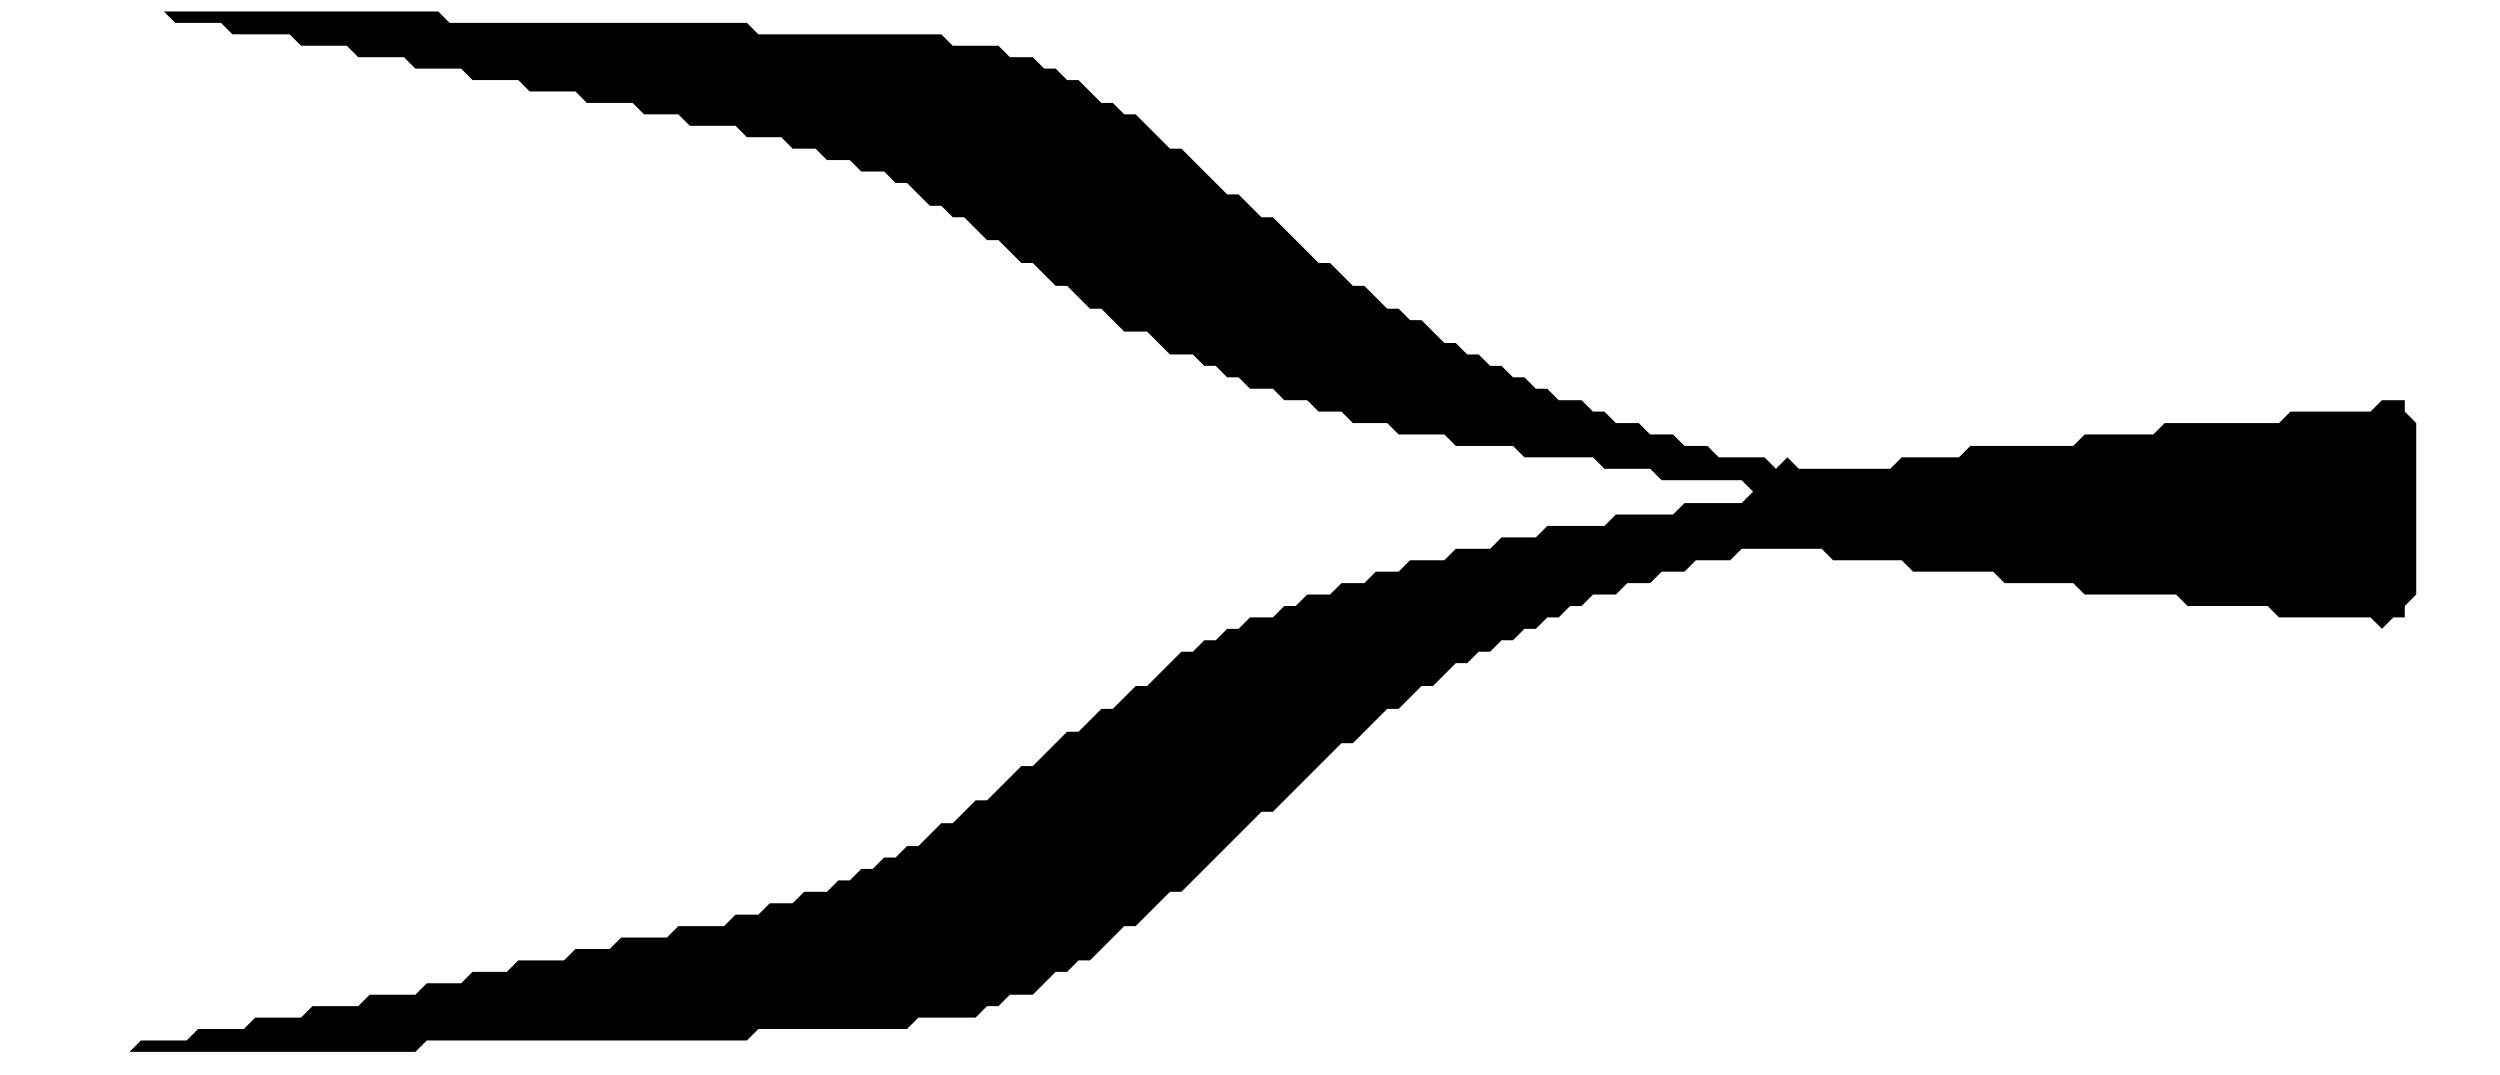
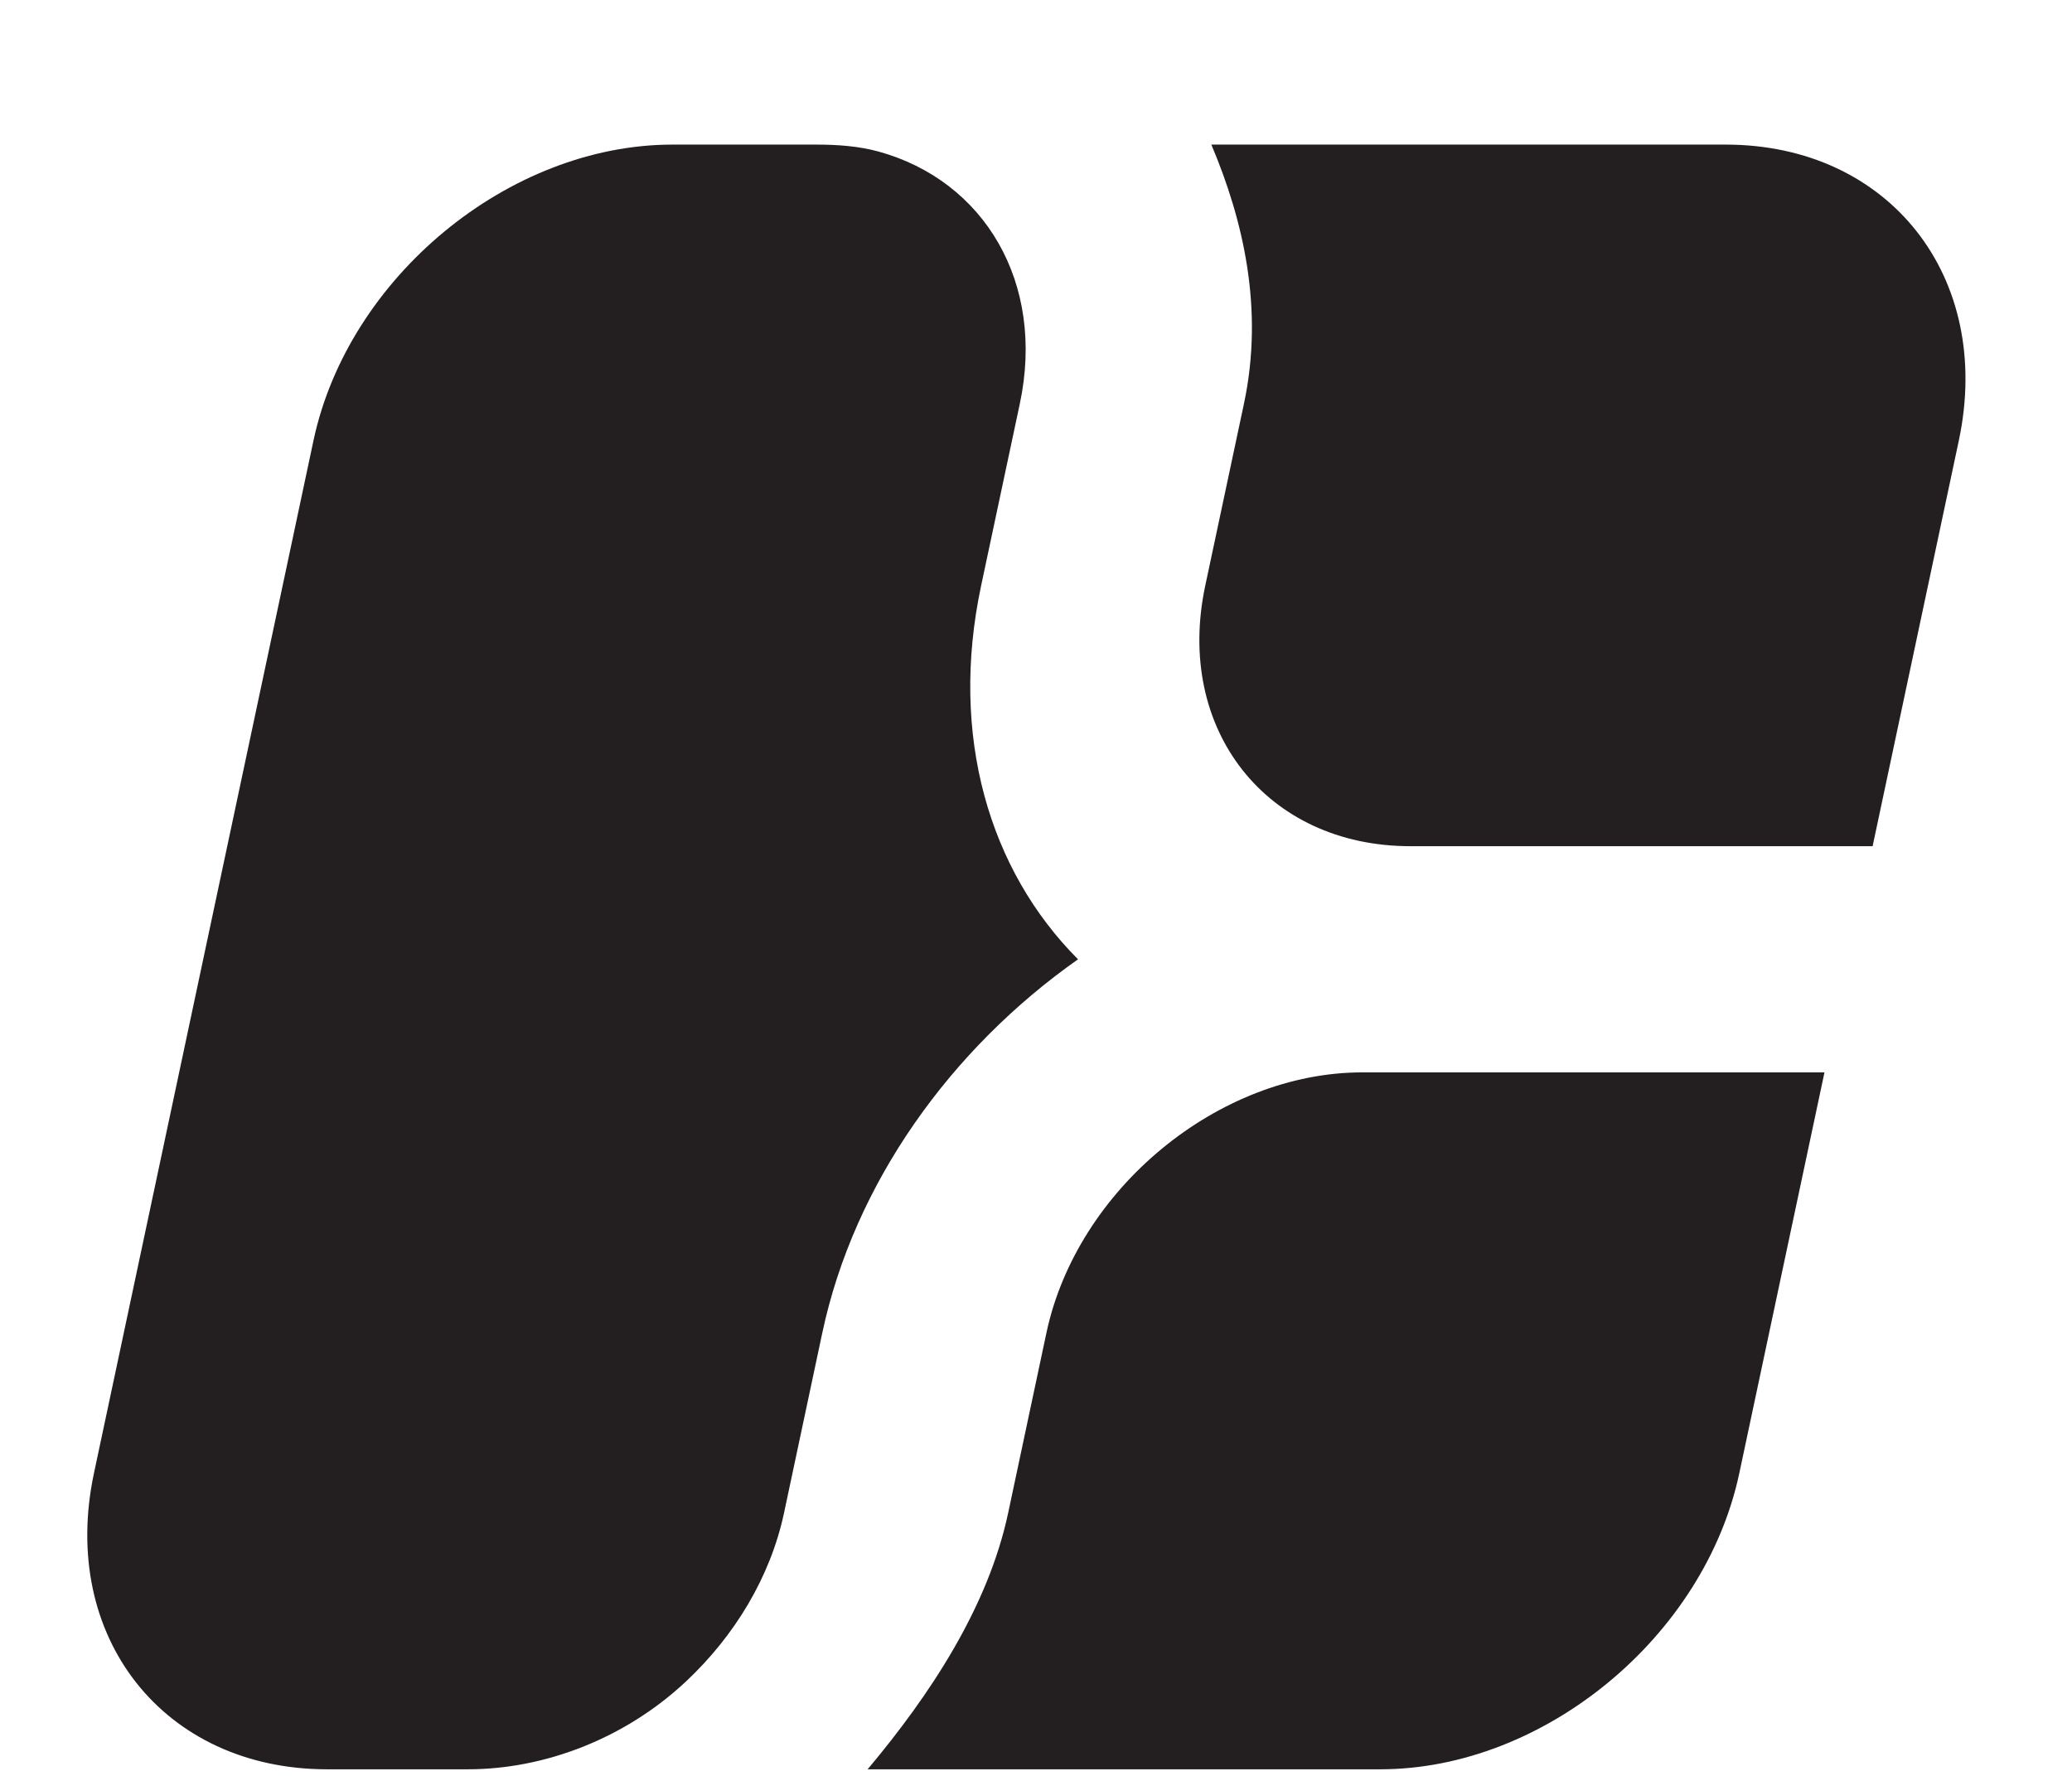
- <svg xmlns="http://www.w3.org/2000/svg" width="214" height="92" viewBox="8 20 208 94">
-   <path d="M 12 21 L 13 21 L 14 21 L 15 21 L 16 21 L 17 21 L 18 22 L 19 22 L 20 22 L 21 22 L 22 22 L 23 23 L 24 23 L 25 23 L 26 23 L 27 23 L 28 23 L 29 24 L 30 24 L 31 24 L 32 24 L 33 24 L 34 25 L 35 25 L 36 25 L 37 25 L 38 25 L 39 26 L 40 26 L 41 26 L 42 26 L 43 26 L 44 27 L 45 27 L 46 27 L 47 27 L 48 27 L 49 28 L 50 28 L 51 28 L 52 28 L 53 28 L 54 29 L 55 29 L 56 29 L 57 29 L 58 29 L 59 30 L 60 30 L 61 30 L 62 30 L 63 31 L 64 31 L 65 31 L 66 31 L 67 31 L 68 32 L 69 32 L 70 32 L 71 32 L 72 33 L 73 33 L 74 33 L 75 34 L 76 34 L 77 34 L 78 35 L 79 35 L 80 35 L 81 36 L 82 36 L 83 37 L 84 38 L 85 38 L 86 39 L 87 39 L 88 40 L 89 41 L 90 41 L 91 42 L 92 43 L 93 43 L 94 44 L 95 45 L 96 45 L 97 46 L 98 47 L 99 47 L 100 48 L 101 49 L 102 49 L 103 49 L 104 50 L 105 51 L 106 51 L 107 51 L 108 52 L 109 52 L 110 53 L 111 53 L 112 54 L 113 54 L 114 54 L 115 55 L 116 55 L 117 55 L 118 56 L 119 56 L 120 56 L 121 57 L 122 57 L 123 57 L 124 57 L 125 58 L 126 58 L 127 58 L 128 58 L 129 58 L 130 59 L 131 59 L 132 59 L 133 59 L 134 59 L 135 59 L 136 60 L 137 60 L 138 60 L 139 60 L 140 60 L 141 60 L 142 60 L 143 61 L 144 61 L 145 61 L 146 61 L 147 61 L 148 62 L 149 62 L 150 62 L 151 62 L 152 62 L 153 62 L 154 62 L 155 62 L 156 63 L 155 64 L 154 64 L 153 64 L 152 64 L 151 64 L 150 64 L 149 65 L 148 65 L 147 65 L 146 65 L 145 65 L 144 65 L 143 66 L 142 66 L 141 66 L 140 66 L 139 66 L 138 66 L 137 67 L 136 67 L 135 67 L 134 67 L 133 68 L 132 68 L 131 68 L 130 68 L 129 69 L 128 69 L 127 69 L 126 69 L 125 70 L 124 70 L 123 70 L 122 71 L 121 71 L 120 71 L 119 72 L 118 72 L 117 72 L 116 73 L 115 73 L 114 74 L 113 74 L 112 74 L 111 75 L 110 75 L 109 76 L 108 76 L 107 77 L 106 77 L 105 78 L 104 79 L 103 80 L 102 80 L 101 81 L 100 82 L 99 82 L 98 83 L 97 84 L 96 84 L 95 85 L 94 86 L 93 87 L 92 87 L 91 88 L 90 89 L 89 90 L 88 90 L 87 91 L 86 92 L 85 92 L 84 93 L 83 94 L 82 94 L 81 95 L 80 95 L 79 96 L 78 96 L 77 97 L 76 97 L 75 98 L 74 98 L 73 98 L 72 99 L 71 99 L 70 99 L 69 100 L 68 100 L 67 100 L 66 101 L 65 101 L 64 101 L 63 101 L 62 101 L 61 102 L 60 102 L 59 102 L 58 102 L 57 102 L 56 103 L 55 103 L 54 103 L 53 103 L 52 104 L 51 104 L 50 104 L 49 104 L 48 104 L 47 105 L 46 105 L 45 105 L 44 105 L 43 106 L 42 106 L 41 106 L 40 106 L 39 107 L 38 107 L 37 107 L 36 107 L 35 107 L 34 108 L 33 108 L 32 108 L 31 108 L 30 108 L 29 109 L 28 109 L 27 109 L 26 109 L 25 109 L 24 110 L 23 110 L 22 110 L 21 110 L 20 110 L 19 111 L 18 111 L 17 111 L 16 111 L 15 111 L 14 112 L 13 112 L 12 112 L 11 112 L 10 112 L 11 112 L 12 112 L 13 112 L 14 112 L 15 112 L 16 112 L 17 112 L 18 112 L 19 112 L 20 112 L 21 112 L 22 112 L 23 112 L 24 112 L 25 112 L 26 112 L 27 112 L 28 112 L 29 112 L 30 112 L 31 112 L 32 112 L 33 112 L 34 112 L 35 112 L 36 112 L 37 112 L 38 112 L 39 112 L 40 111 L 41 111 L 42 111 L 43 111 L 44 111 L 45 111 L 46 111 L 47 111 L 48 111 L 49 111 L 50 111 L 51 111 L 52 111 L 53 111 L 54 111 L 55 111 L 56 111 L 57 111 L 58 111 L 59 111 L 60 111 L 61 111 L 62 111 L 63 111 L 64 111 L 65 111 L 66 111 L 67 111 L 68 111 L 69 110 L 70 110 L 71 110 L 72 110 L 73 110 L 74 110 L 75 110 L 76 110 L 77 110 L 78 110 L 79 110 L 80 110 L 81 110 L 82 110 L 83 109 L 84 109 L 85 109 L 86 109 L 87 109 L 88 109 L 89 108 L 90 108 L 91 107 L 92 107 L 93 107 L 94 106 L 95 105 L 96 105 L 97 104 L 98 104 L 99 103 L 100 102 L 101 101 L 102 101 L 103 100 L 104 99 L 105 98 L 106 98 L 107 97 L 108 96 L 109 95 L 110 94 L 111 93 L 112 92 L 113 91 L 114 91 L 115 90 L 116 89 L 117 88 L 118 87 L 119 86 L 120 85 L 121 85 L 122 84 L 123 83 L 124 82 L 125 82 L 126 81 L 127 80 L 128 80 L 129 79 L 130 78 L 131 78 L 132 77 L 133 77 L 134 76 L 135 76 L 136 75 L 137 75 L 138 74 L 139 74 L 140 73 L 141 73 L 142 72 L 143 72 L 144 72 L 145 71 L 146 71 L 147 71 L 148 70 L 149 70 L 150 70 L 151 69 L 152 69 L 153 69 L 154 69 L 155 68 L 156 68 L 157 68 L 158 68 L 159 68 L 160 68 L 161 68 L 162 68 L 163 69 L 164 69 L 165 69 L 166 69 L 167 69 L 168 69 L 169 69 L 170 70 L 171 70 L 172 70 L 173 70 L 174 70 L 175 70 L 176 70 L 177 70 L 178 71 L 179 71 L 180 71 L 181 71 L 182 71 L 183 71 L 184 71 L 185 72 L 186 72 L 187 72 L 188 72 L 189 72 L 190 72 L 191 72 L 192 72 L 193 72 L 194 73 L 195 73 L 196 73 L 197 73 L 198 73 L 199 73 L 200 73 L 201 73 L 202 74 L 203 74 L 204 74 L 205 74 L 206 74 L 207 74 L 208 74 L 209 74 L 210 74 L 211 75 L 212 74 L 213 74 L 213 73 L 214 72 L 214 71 L 214 70 L 214 69 L 214 68 L 214 67 L 214 66 L 214 65 L 214 64 L 214 63 L 214 62 L 214 61 L 214 60 L 214 59 L 214 58 L 214 57 L 213 56 L 213 55 L 212 55 L 211 55 L 210 56 L 209 56 L 208 56 L 207 56 L 206 56 L 205 56 L 204 56 L 203 56 L 202 57 L 201 57 L 200 57 L 199 57 L 198 57 L 197 57 L 196 57 L 195 57 L 194 57 L 193 57 L 192 57 L 191 58 L 190 58 L 189 58 L 188 58 L 187 58 L 186 58 L 185 58 L 184 59 L 183 59 L 182 59 L 181 59 L 180 59 L 179 59 L 178 59 L 177 59 L 176 59 L 175 59 L 174 60 L 173 60 L 172 60 L 171 60 L 170 60 L 169 60 L 168 61 L 167 61 L 166 61 L 165 61 L 164 61 L 163 61 L 162 61 L 161 61 L 160 61 L 159 60 L 158 61 L 157 60 L 156 60 L 155 60 L 154 60 L 153 60 L 152 59 L 151 59 L 150 59 L 149 58 L 148 58 L 147 58 L 146 57 L 145 57 L 144 57 L 143 56 L 142 56 L 141 55 L 140 55 L 139 55 L 138 54 L 137 54 L 136 53 L 135 53 L 134 52 L 133 52 L 132 51 L 131 51 L 130 50 L 129 50 L 128 49 L 127 48 L 126 48 L 125 47 L 124 47 L 123 46 L 122 45 L 121 45 L 120 44 L 119 43 L 118 43 L 117 42 L 116 41 L 115 40 L 114 39 L 113 39 L 112 38 L 111 37 L 110 37 L 109 36 L 108 35 L 107 34 L 106 33 L 105 33 L 104 32 L 103 31 L 102 30 L 101 30 L 100 29 L 99 29 L 98 28 L 97 27 L 96 27 L 95 26 L 94 26 L 93 25 L 92 25 L 91 25 L 90 24 L 89 24 L 88 24 L 87 24 L 86 24 L 85 23 L 84 23 L 83 23 L 82 23 L 81 23 L 80 23 L 79 23 L 78 23 L 77 23 L 76 23 L 75 23 L 74 23 L 73 23 L 72 23 L 71 23 L 70 23 L 69 23 L 68 22 L 67 22 L 66 22 L 65 22 L 64 22 L 63 22 L 62 22 L 61 22 L 60 22 L 59 22 L 58 22 L 57 22 L 56 22 L 55 22 L 54 22 L 53 22 L 52 22 L 51 22 L 50 22 L 49 22 L 48 22 L 47 22 L 46 22 L 45 22 L 44 22 L 43 22 L 42 22 L 41 21 L 40 21 L 39 21 L 38 21 L 37 21 L 36 21 L 35 21 L 34 21 L 33 21 L 32 21 L 31 21 L 30 21 L 29 21 L 28 21 L 27 21 L 26 21 L 25 21 L 24 21 L 23 21 L 22 21 L 21 21 L 20 21 L 19 21 L 18 21 L 17 21 L 16 21 L 15 21 L 14 21 L 13 21 Z" fill="#000000" fill-rule="evenodd" />
+ <svg xmlns="http://www.w3.org/2000/svg" viewBox="-1 10 35 30">
+   <path transform="matrix(1,0,0,-1,16.67598,32.51674)" d="M0 0-.646-3.04C-.984-4.63-1.965-6.115-3.02-7.372H5.64C8.402-7.372 11.117-5.133 11.704-2.371L13.143 4.401H5.336C2.906 4.401 .517 2.43 0 0M-1.103 12.623-.449 15.698C-.015 17.742-1.05 19.465-2.837 19.957-3.168 20.048-3.527 20.074-3.889 20.074H-6.317C-9.079 20.074-11.794 17.835-12.381 15.073L-16.089-2.371C-16.676-5.133-14.913-7.372-12.151-7.372H-9.772C-8.49-7.372-7.126-6.862-6.086-5.886-5.269-5.119-4.663-4.126-4.432-3.04L-3.786 0C-3.247 2.537-1.603 4.809 .534 6.311-.965 7.814-1.642 10.086-1.103 12.623M11.474 20.074H2.786C3.321 18.807 3.679 17.306 3.337 15.698L2.683 12.623C2.166 10.192 3.718 8.222 6.149 8.222H13.956L15.412 15.073C15.999 17.835 14.236 20.074 11.474 20.074" fill="#231f20" />
</svg>
